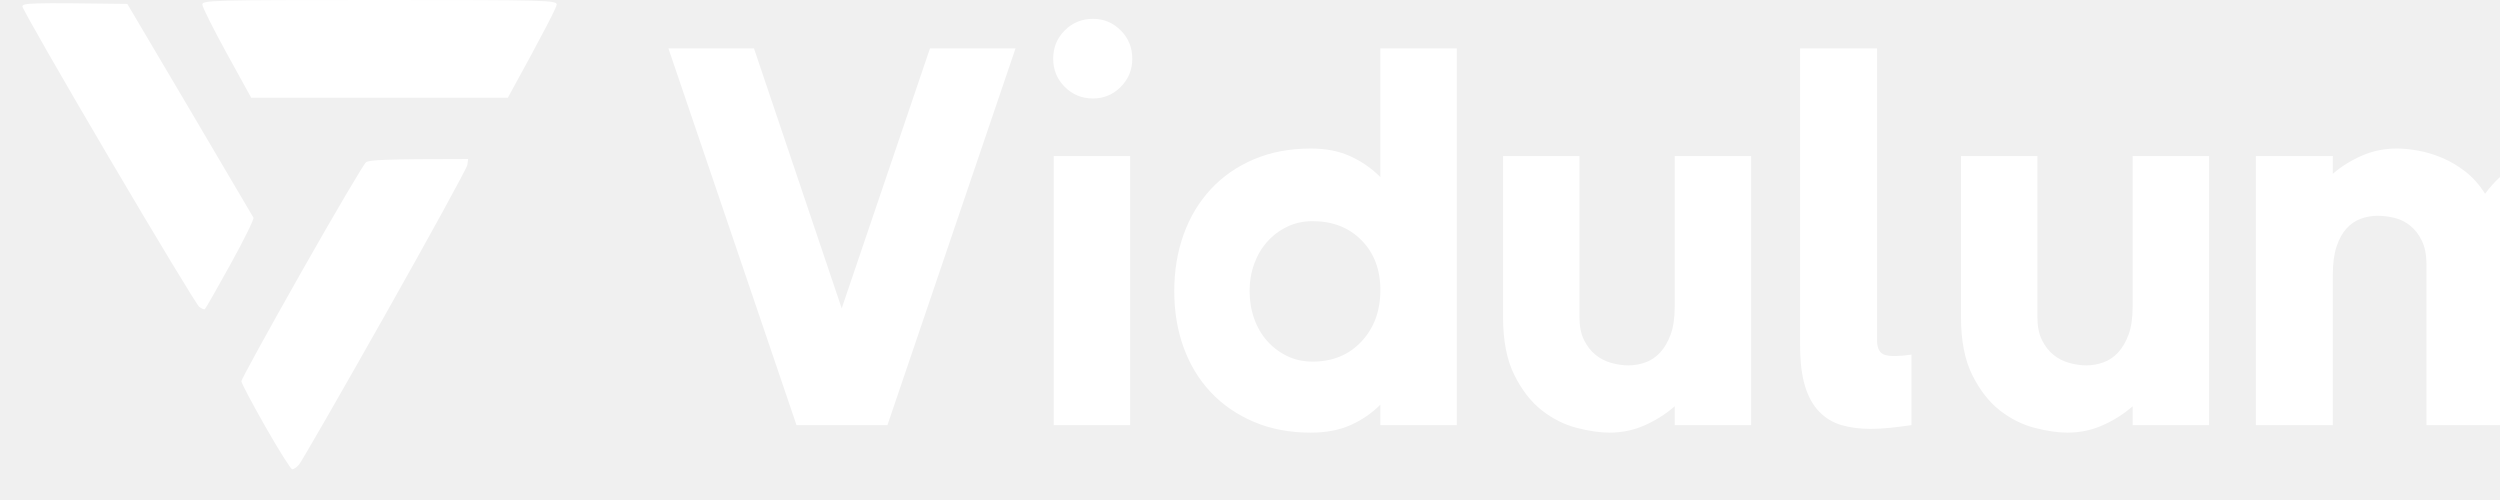
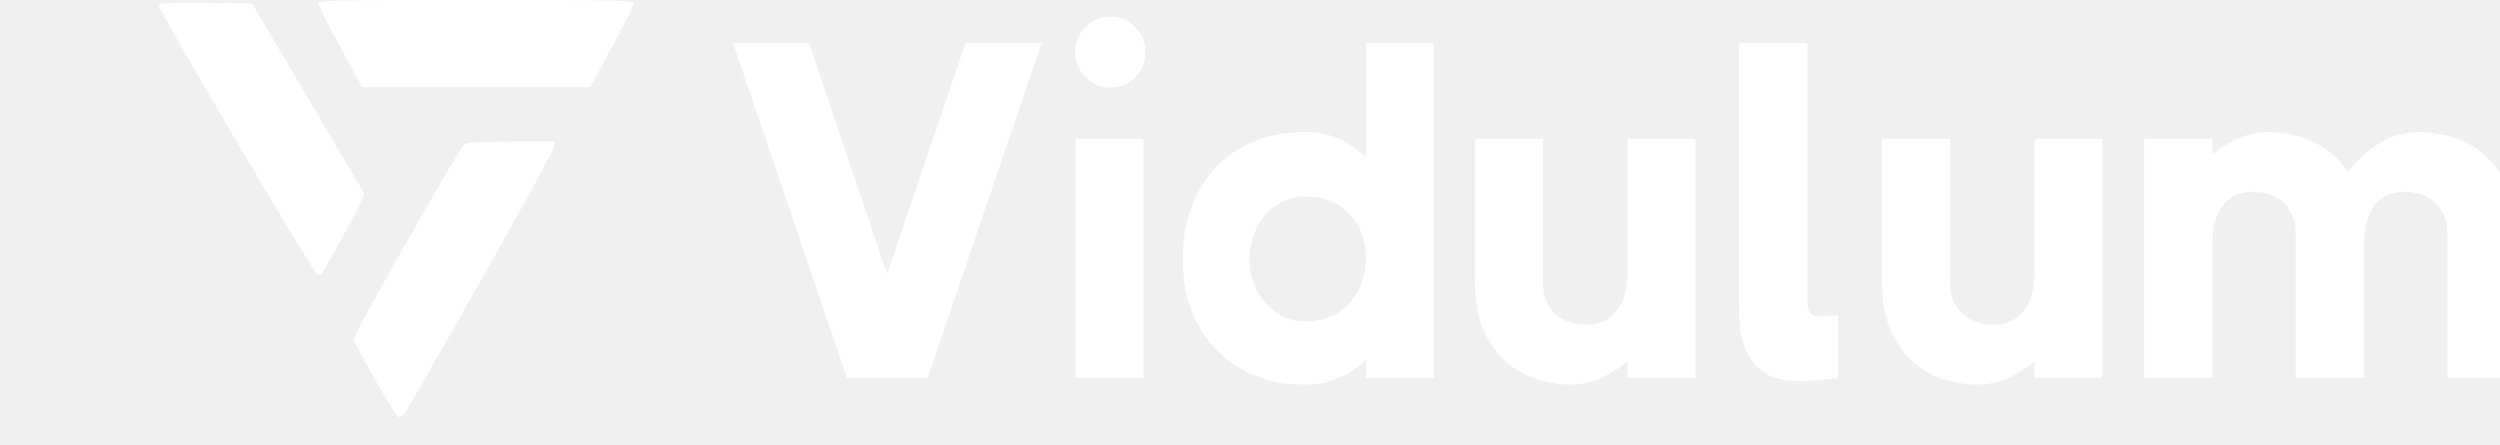
- <svg xmlns="http://www.w3.org/2000/svg" width="160" height="32" viewBox="0 0 219 44.6" version="1.1" xml:space="preserve" style="fill-rule:evenodd;clip-rule:evenodd;stroke-linejoin:round;stroke-miterlimit:2;">
+ <svg xmlns="http://www.w3.org/2000/svg" width="180" height="32" viewBox="0 0 219 44.6" version="1.1" xml:space="preserve" style="fill-rule:evenodd;clip-rule:evenodd;stroke-linejoin:round;stroke-miterlimit:2;">
  <g>
    <path id="Path-0" d="M31.852,0c14.908,0 15.813,0.023 15.806,0.407c-0.005,0.223 -0.986,2.186 -4.36,8.313l-22.891,-0l-2.176,-3.953c-1.198,-2.174 -2.179,-4.137 -2.184,-4.36c-0.007,-0.384 0.898,-0.407 15.805,-0.407Zm-22.495,0.349l5.567,9.417c3.06,5.181 5.618,9.523 5.685,9.65c0.065,0.128 -0.855,2 -2.051,4.158c-1.192,2.16 -2.22,3.96 -2.285,4.004c-0.065,0.045 -0.289,-0.048 -0.498,-0.204c-0.212,-0.156 -3.846,-6.169 -8.08,-13.364c-4.235,-7.194 -7.697,-13.238 -7.695,-13.433c0.005,-0.307 0.626,-0.347 9.357,-0.228Zm30.401,13.835l-0.069,0.524c-0.04,0.288 -3.353,6.329 -7.362,13.428c-4.009,7.1 -7.458,13.092 -7.662,13.32c-0.203,0.228 -0.475,0.409 -0.603,0.402c-0.127,-0.007 -1.199,-1.711 -2.381,-3.785c-1.183,-2.077 -2.151,-3.905 -2.151,-4.065c-0.002,-0.161 2.414,-4.555 5.367,-9.766c2.953,-5.212 5.542,-9.606 5.751,-9.767c0.272,-0.209 1.609,-0.291 9.11,-0.291Z" style="fill:#fff;fill-rule:nonzero;" />
  </g>
  <g>
    <path d="M57.624,4.32l7.632,0l7.824,23.184l7.872,-23.184l7.632,0l-11.424,33.6l-8.112,0l-11.424,-33.6Z" style="fill:#fff;fill-rule:nonzero;" />
    <path d="M95.496,8.784c-0.992,0 -1.832,-0.344 -2.52,-1.032c-0.688,-0.688 -1.032,-1.528 -1.032,-2.52c0,-0.992 0.344,-1.832 1.032,-2.52c0.688,-0.688 1.528,-1.032 2.52,-1.032c0.96,0 1.784,0.344 2.472,1.032c0.688,0.688 1.032,1.528 1.032,2.52c0,0.992 -0.344,1.832 -1.032,2.52c-0.688,0.688 -1.512,1.032 -2.472,1.032Zm-3.504,5.136l6.816,0l0,24l-6.816,0l0,-24Z" style="fill:#fff;fill-rule:nonzero;" />
    <path d="M127.944,37.92l-6.816,0l0,-1.824c-0.768,0.768 -1.656,1.376 -2.664,1.824c-1.008,0.448 -2.184,0.672 -3.528,0.672c-1.888,0 -3.584,-0.32 -5.088,-0.96c-1.504,-0.64 -2.784,-1.52 -3.84,-2.64c-1.056,-1.12 -1.864,-2.448 -2.424,-3.984c-0.56,-1.536 -0.84,-3.216 -0.84,-5.04c0,-1.824 0.28,-3.512 0.84,-5.064c0.56,-1.552 1.368,-2.896 2.424,-4.032c1.056,-1.136 2.336,-2.024 3.84,-2.664c1.504,-0.64 3.2,-0.96 5.088,-0.96c1.344,0 2.52,0.232 3.528,0.696c1.008,0.464 1.896,1.08 2.664,1.848l0,-11.472l6.816,0l0,33.6Zm-12.864,-5.664c1.792,0 3.248,-0.6 4.368,-1.8c1.12,-1.2 1.68,-2.728 1.68,-4.584c0,-1.824 -0.56,-3.304 -1.68,-4.44c-1.12,-1.136 -2.576,-1.704 -4.368,-1.704c-0.832,0 -1.592,0.168 -2.28,0.504c-0.688,0.336 -1.28,0.784 -1.776,1.344c-0.496,0.56 -0.88,1.216 -1.152,1.968c-0.272,0.752 -0.408,1.56 -0.408,2.424c0,0.864 0.136,1.68 0.408,2.448c0.272,0.768 0.656,1.432 1.152,1.992c0.496,0.56 1.088,1.008 1.776,1.344c0.688,0.336 1.448,0.504 2.28,0.504Z" style="fill:#fff;fill-rule:nonzero;" />
    <path d="M132.072,13.92l6.816,0l0,14.352c0,0.832 0.136,1.52 0.408,2.064c0.272,0.544 0.616,0.984 1.032,1.32c0.416,0.336 0.888,0.576 1.416,0.72c0.528,0.144 1.032,0.216 1.512,0.216c0.512,0 1.016,-0.088 1.512,-0.264c0.496,-0.176 0.936,-0.472 1.32,-0.888c0.384,-0.416 0.696,-0.952 0.936,-1.608c0.24,-0.656 0.36,-1.48 0.36,-2.472l0,-13.44l6.816,0l0,24l-6.816,0l0,-1.68c-0.768,0.672 -1.648,1.232 -2.64,1.68c-0.992,0.448 -2.048,0.672 -3.168,0.672c-0.864,0 -1.848,-0.144 -2.952,-0.432c-1.104,-0.288 -2.136,-0.808 -3.096,-1.56c-0.96,-0.752 -1.776,-1.8 -2.448,-3.144c-0.672,-1.344 -1.008,-3.072 -1.008,-5.184l0,-14.352Z" style="fill:#fff;fill-rule:nonzero;" />
    <path d="M168.504,37.92c-0.64,0.096 -1.272,0.176 -1.896,0.24c-0.624,0.064 -1.208,0.096 -1.752,0.096c-0.96,0 -1.824,-0.112 -2.592,-0.336c-0.768,-0.224 -1.432,-0.624 -1.992,-1.2c-0.56,-0.576 -0.984,-1.344 -1.272,-2.304c-0.288,-0.96 -0.432,-2.176 -0.432,-3.648l0,-26.448l6.864,0l0,26.016c0,0.736 0.232,1.176 0.696,1.32c0.464,0.144 1.256,0.136 2.376,-0.024l0,6.288Z" style="fill:#fff;fill-rule:nonzero;" />
    <path d="M172.92,13.92l6.816,0l0,14.352c0,0.832 0.136,1.52 0.408,2.064c0.272,0.544 0.616,0.984 1.032,1.32c0.416,0.336 0.888,0.576 1.416,0.72c0.528,0.144 1.032,0.216 1.512,0.216c0.512,0 1.016,-0.088 1.512,-0.264c0.496,-0.176 0.936,-0.472 1.32,-0.888c0.384,-0.416 0.696,-0.952 0.936,-1.608c0.24,-0.656 0.36,-1.48 0.36,-2.472l0,-13.44l6.816,0l0,24l-6.816,0l0,-1.68c-0.768,0.672 -1.648,1.232 -2.64,1.68c-0.992,0.448 -2.048,0.672 -3.168,0.672c-0.864,0 -1.848,-0.144 -2.952,-0.432c-1.104,-0.288 -2.136,-0.808 -3.096,-1.56c-0.96,-0.752 -1.776,-1.8 -2.448,-3.144c-0.672,-1.344 -1.008,-3.072 -1.008,-5.184l0,-14.352Z" style="fill:#fff;fill-rule:nonzero;" />
    <path d="M236.472,37.92l-6.816,0l0,-14.352c0,-0.832 -0.136,-1.528 -0.408,-2.088c-0.272,-0.56 -0.616,-1.008 -1.032,-1.344c-0.416,-0.336 -0.88,-0.568 -1.392,-0.696c-0.512,-0.128 -1.024,-0.192 -1.536,-0.192c-0.512,0 -1.008,0.088 -1.488,0.264c-0.48,0.176 -0.904,0.464 -1.272,0.864c-0.368,0.4 -0.664,0.936 -0.888,1.608c-0.224,0.672 -0.336,1.504 -0.336,2.496l0,13.44l-6.864,0l0,-14.352c0,-0.832 -0.136,-1.528 -0.408,-2.088c-0.272,-0.56 -0.616,-1.008 -1.032,-1.344c-0.416,-0.336 -0.88,-0.568 -1.392,-0.696c-0.512,-0.128 -1.024,-0.192 -1.536,-0.192c-0.512,0 -1.008,0.088 -1.488,0.264c-0.48,0.176 -0.904,0.464 -1.272,0.864c-0.368,0.4 -0.664,0.936 -0.888,1.608c-0.224,0.672 -0.336,1.504 -0.336,2.496l0,13.44l-6.864,0l0,-24l6.864,0l0,1.584c0.736,-0.64 1.592,-1.176 2.568,-1.608c0.976,-0.432 2.024,-0.648 3.144,-0.648c0.576,0 1.216,0.064 1.92,0.192c0.704,0.128 1.416,0.344 2.136,0.648c0.72,0.304 1.408,0.712 2.064,1.224c0.656,0.512 1.24,1.168 1.752,1.968c0.768,-1.056 1.776,-1.992 3.024,-2.808c1.248,-0.816 2.672,-1.224 4.272,-1.224c0.864,0 1.848,0.144 2.952,0.432c1.104,0.288 2.136,0.808 3.096,1.56c0.96,0.752 1.776,1.8 2.448,3.144c0.672,1.344 1.008,3.072 1.008,5.184l0,14.352Z" style="fill:#fff;fill-rule:nonzero;" />
  </g>
</svg>
